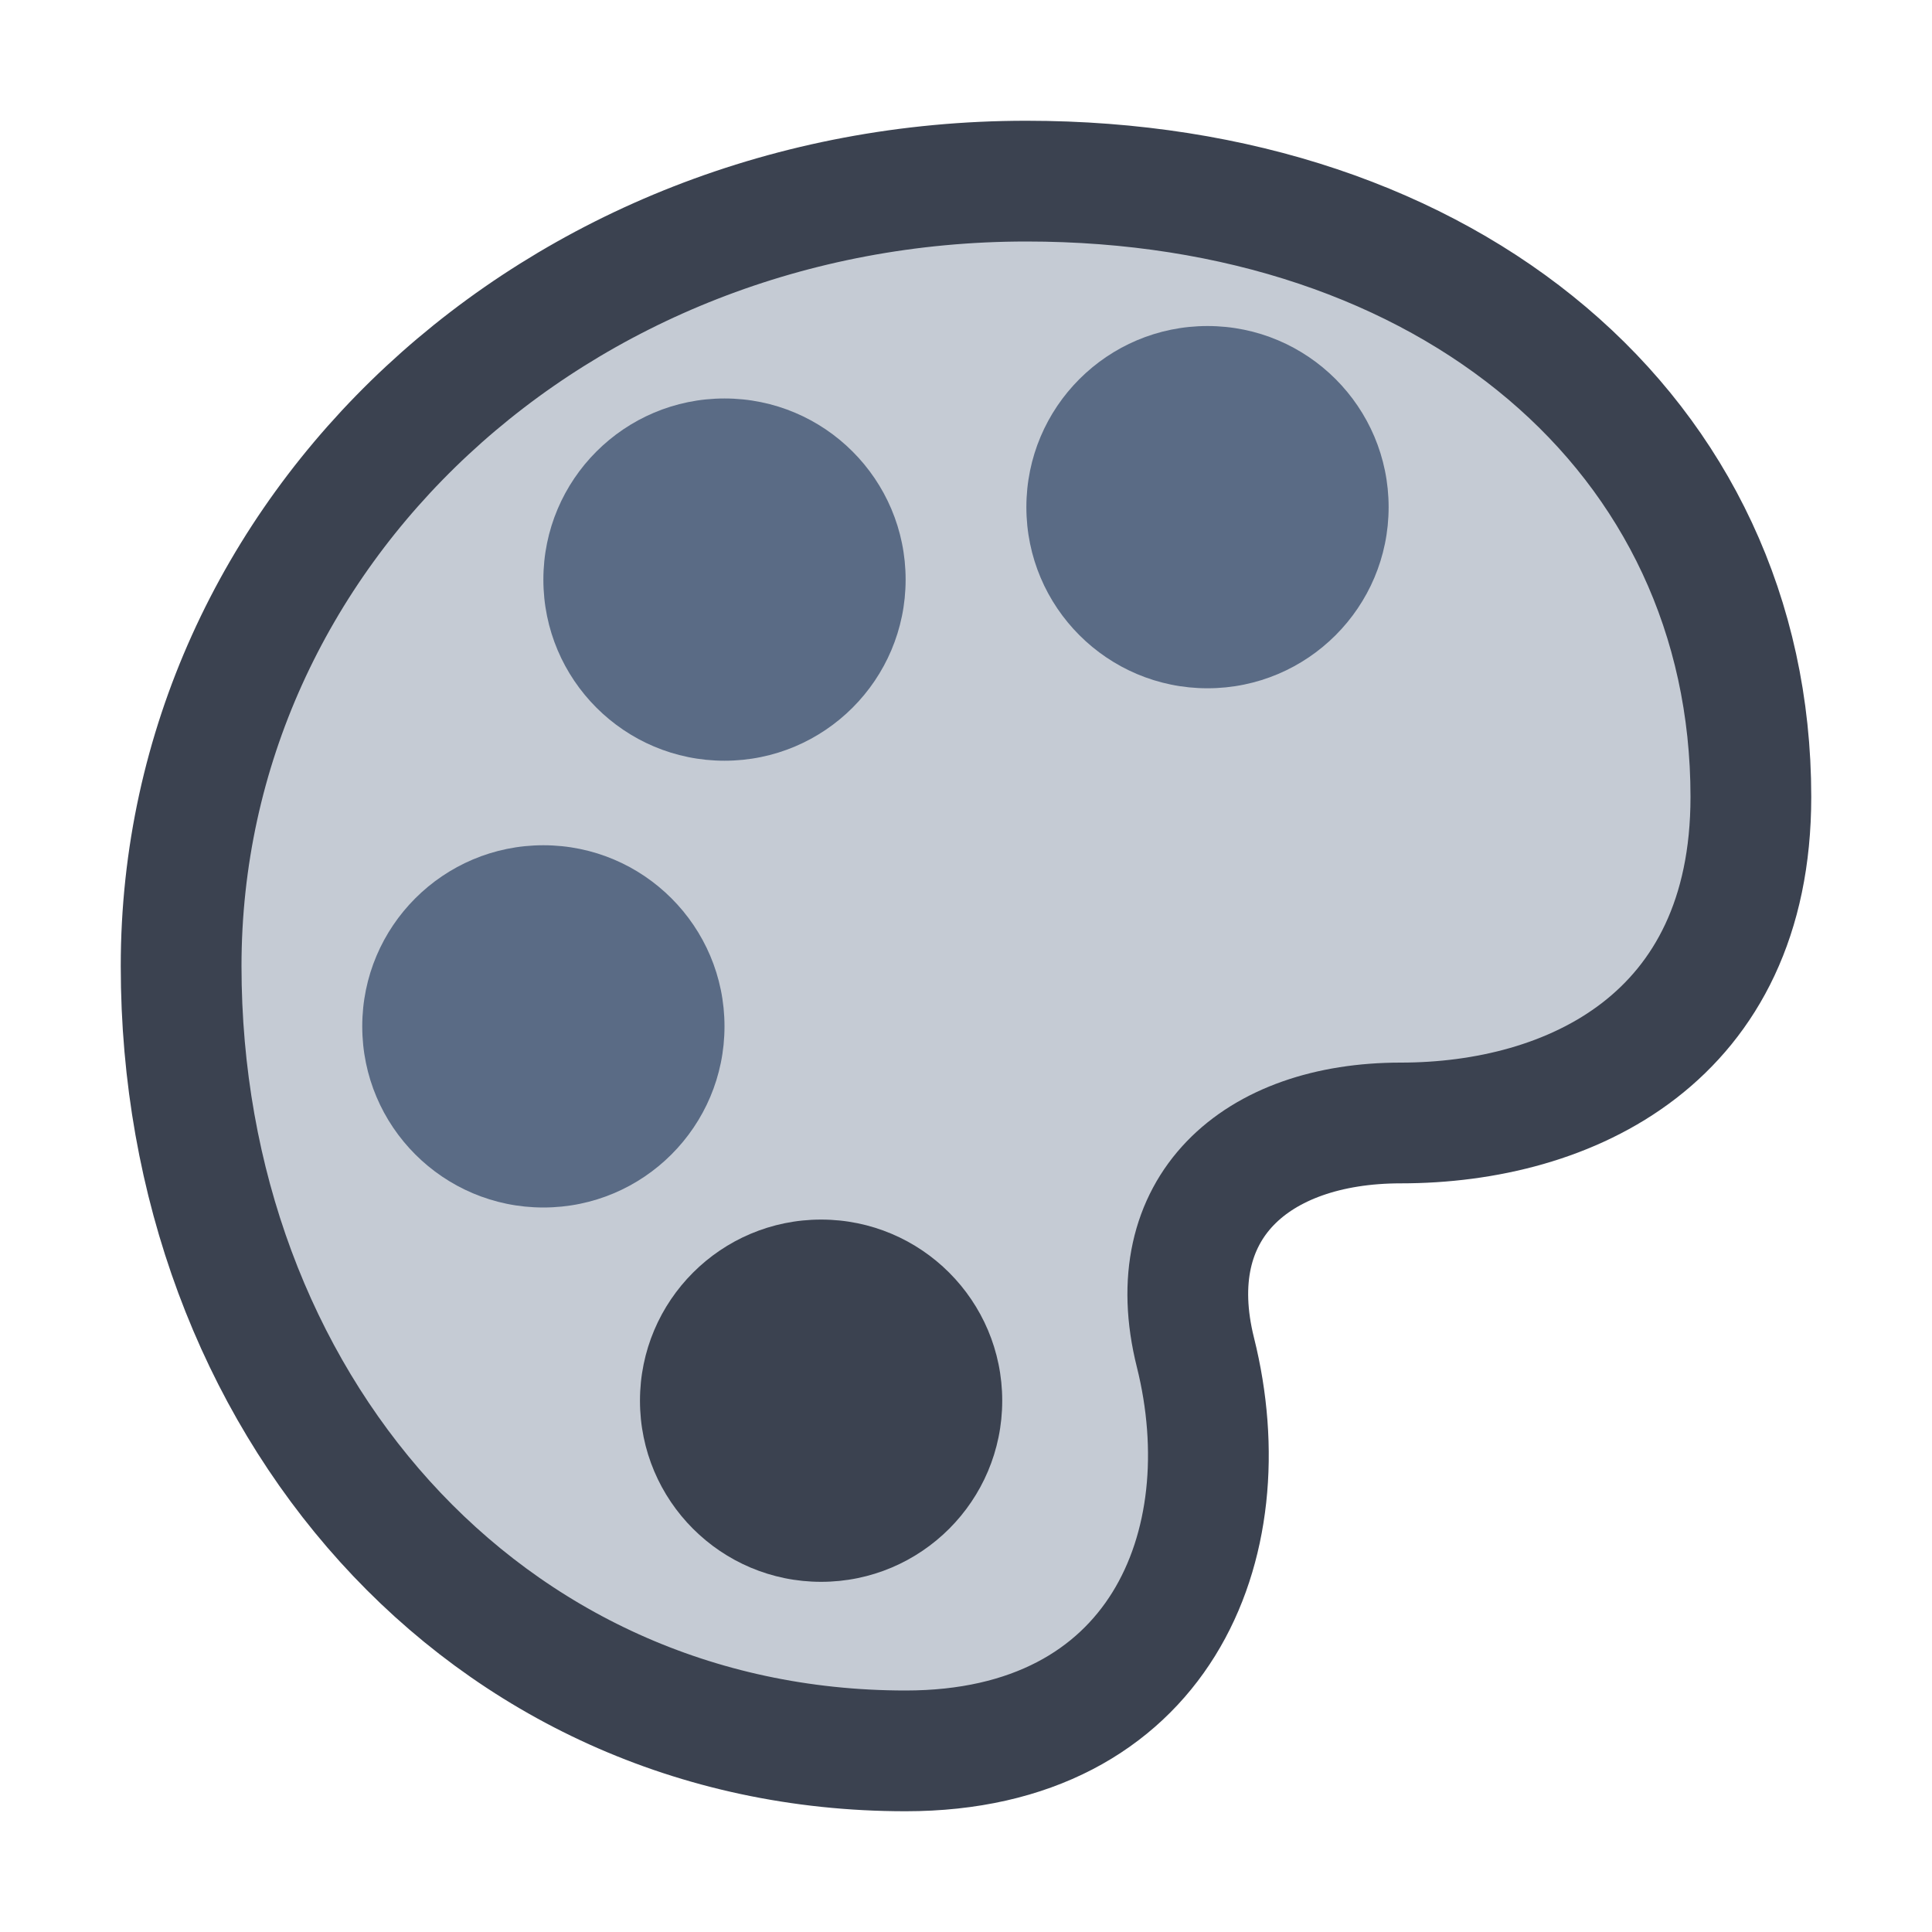
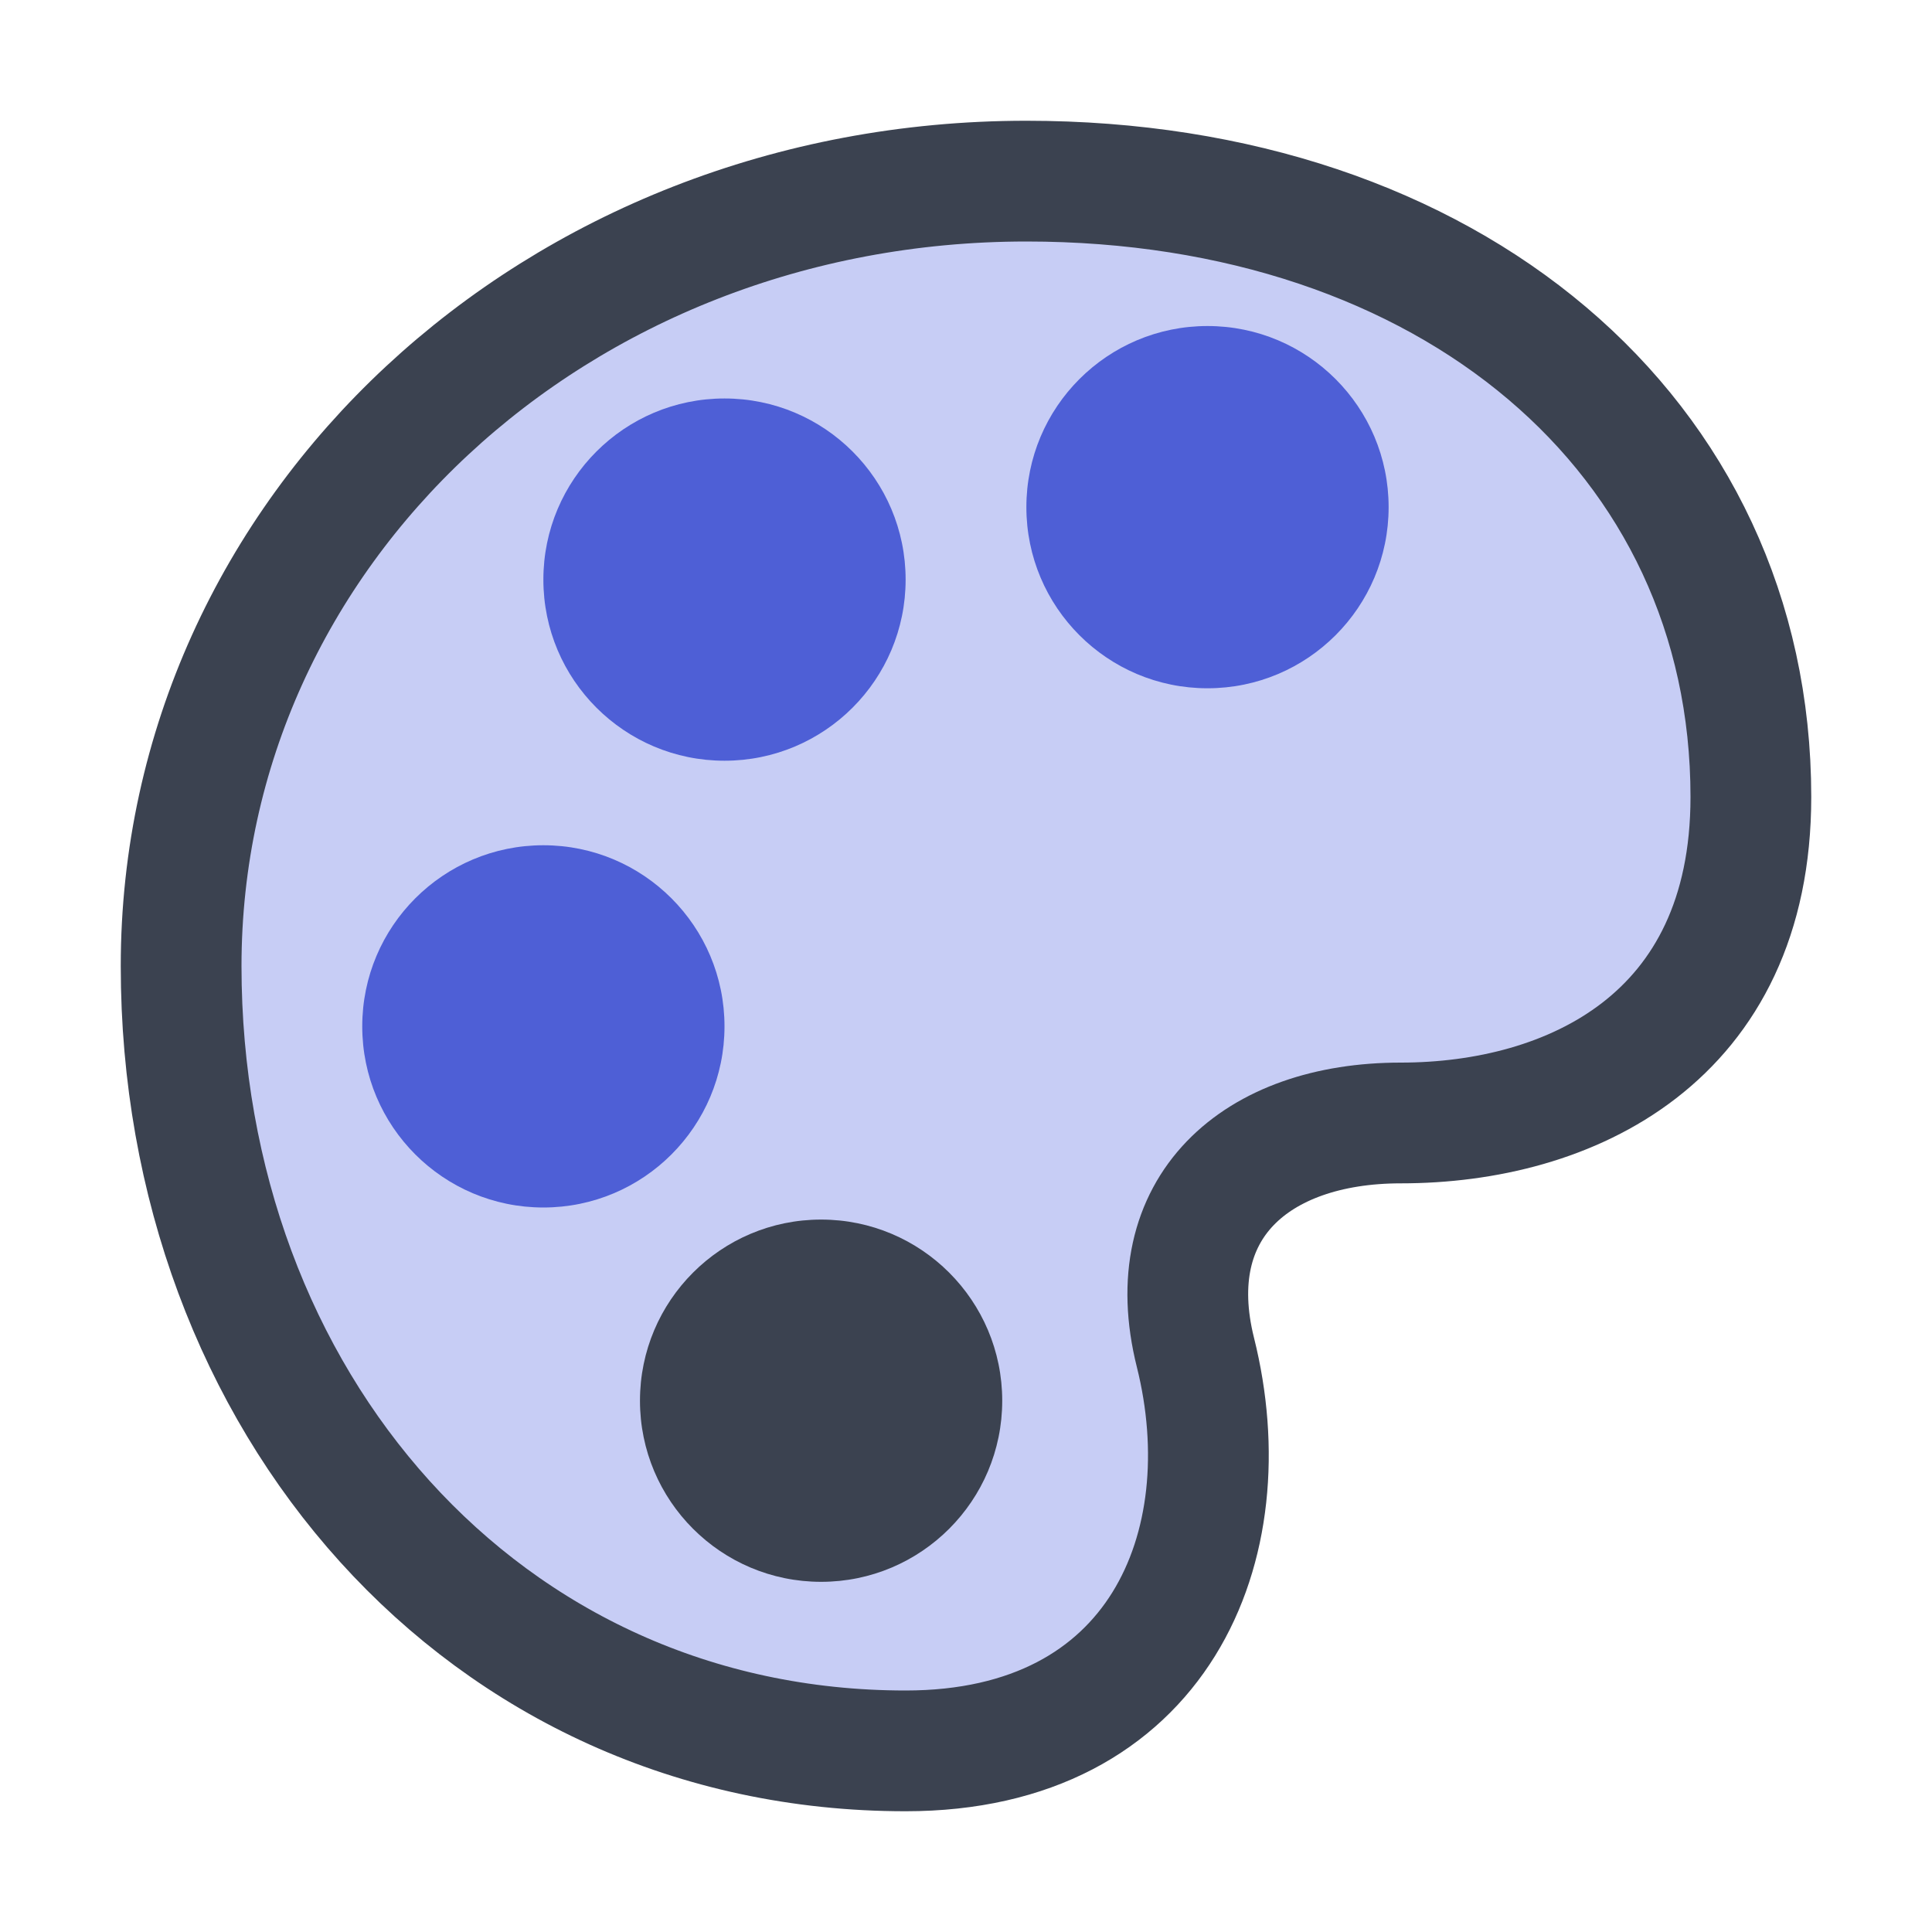
<svg xmlns="http://www.w3.org/2000/svg" width="16" height="16" viewBox="0 0 16 16">
-   <path d="M8.5 1.5C12 1.5 14.5 3.6 14.5 6.6C14.5 8.6 13 9.3 11.6 9.3C10.4 9.3 9.6 10 9.9 11.2C10.3 12.8 9.6 14.5 7.5 14.5C4 14.5 1.5 11.6 1.5 8C1.5 4.4 4.6 1.5 8.5 1.5z" fill="#C5CBD4" stroke="#3B4250" />
-   <circle cx="4.5" cy="8.5" r="1.5" fill="#5A6B85" />
-   <circle cx="6" cy="4.8" r="1.5" fill="#5A6B85" />
-   <circle cx="10" cy="4.2" r="1.5" fill="#5A6B85" />
+   <path d="M8.5 1.5C12 1.5 14.5 3.6 14.5 6.6C14.5 8.6 13 9.3 11.6 9.3C10.4 9.3 9.6 10 9.9 11.2C10.3 12.8 9.6 14.5 7.5 14.5C4 14.5 1.5 11.6 1.5 8C1.5 4.4 4.6 1.5 8.5 1.5z" fill="#C7CDF5" stroke="#3B4250" />
+   <circle cx="4.5" cy="8.5" r="1.5" fill="#4E5FD6" />
+   <circle cx="6" cy="4.8" r="1.5" fill="#4E5FD6" />
+   <circle cx="10" cy="4.2" r="1.5" fill="#4E5FD6" />
  <circle cx="6.8" cy="11.6" r="1.5" fill="#3B4250" />
</svg>
